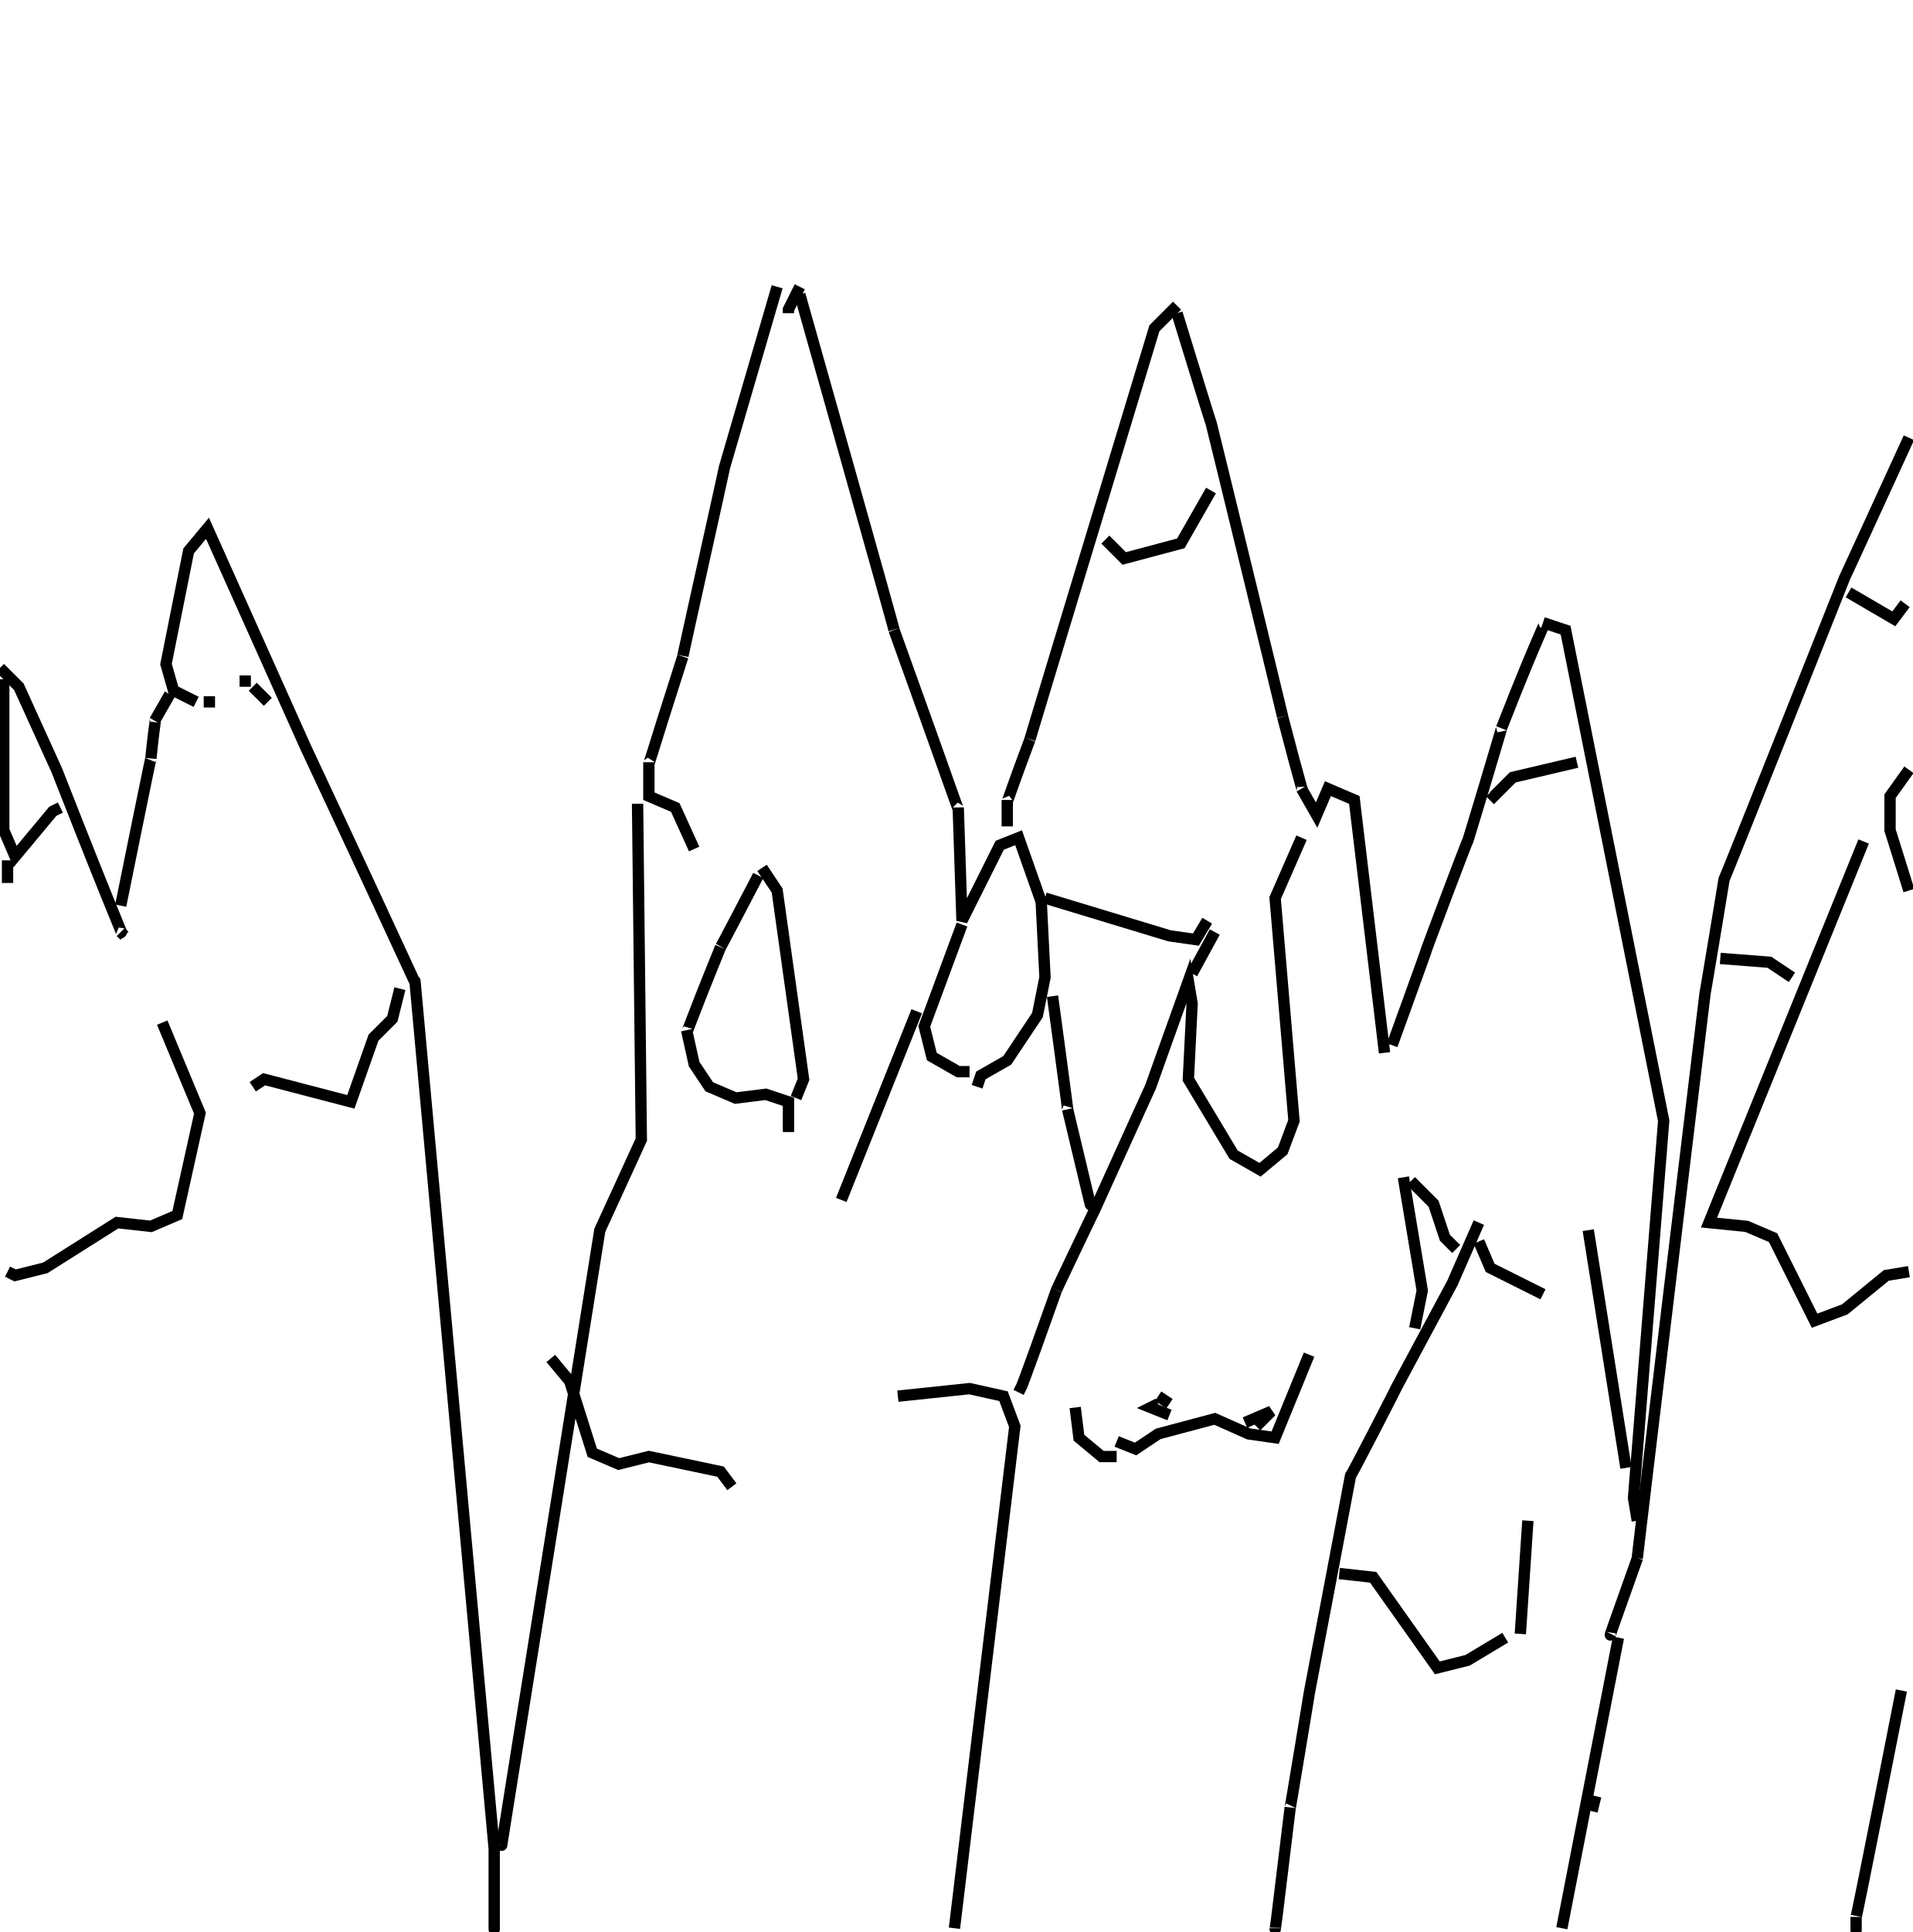
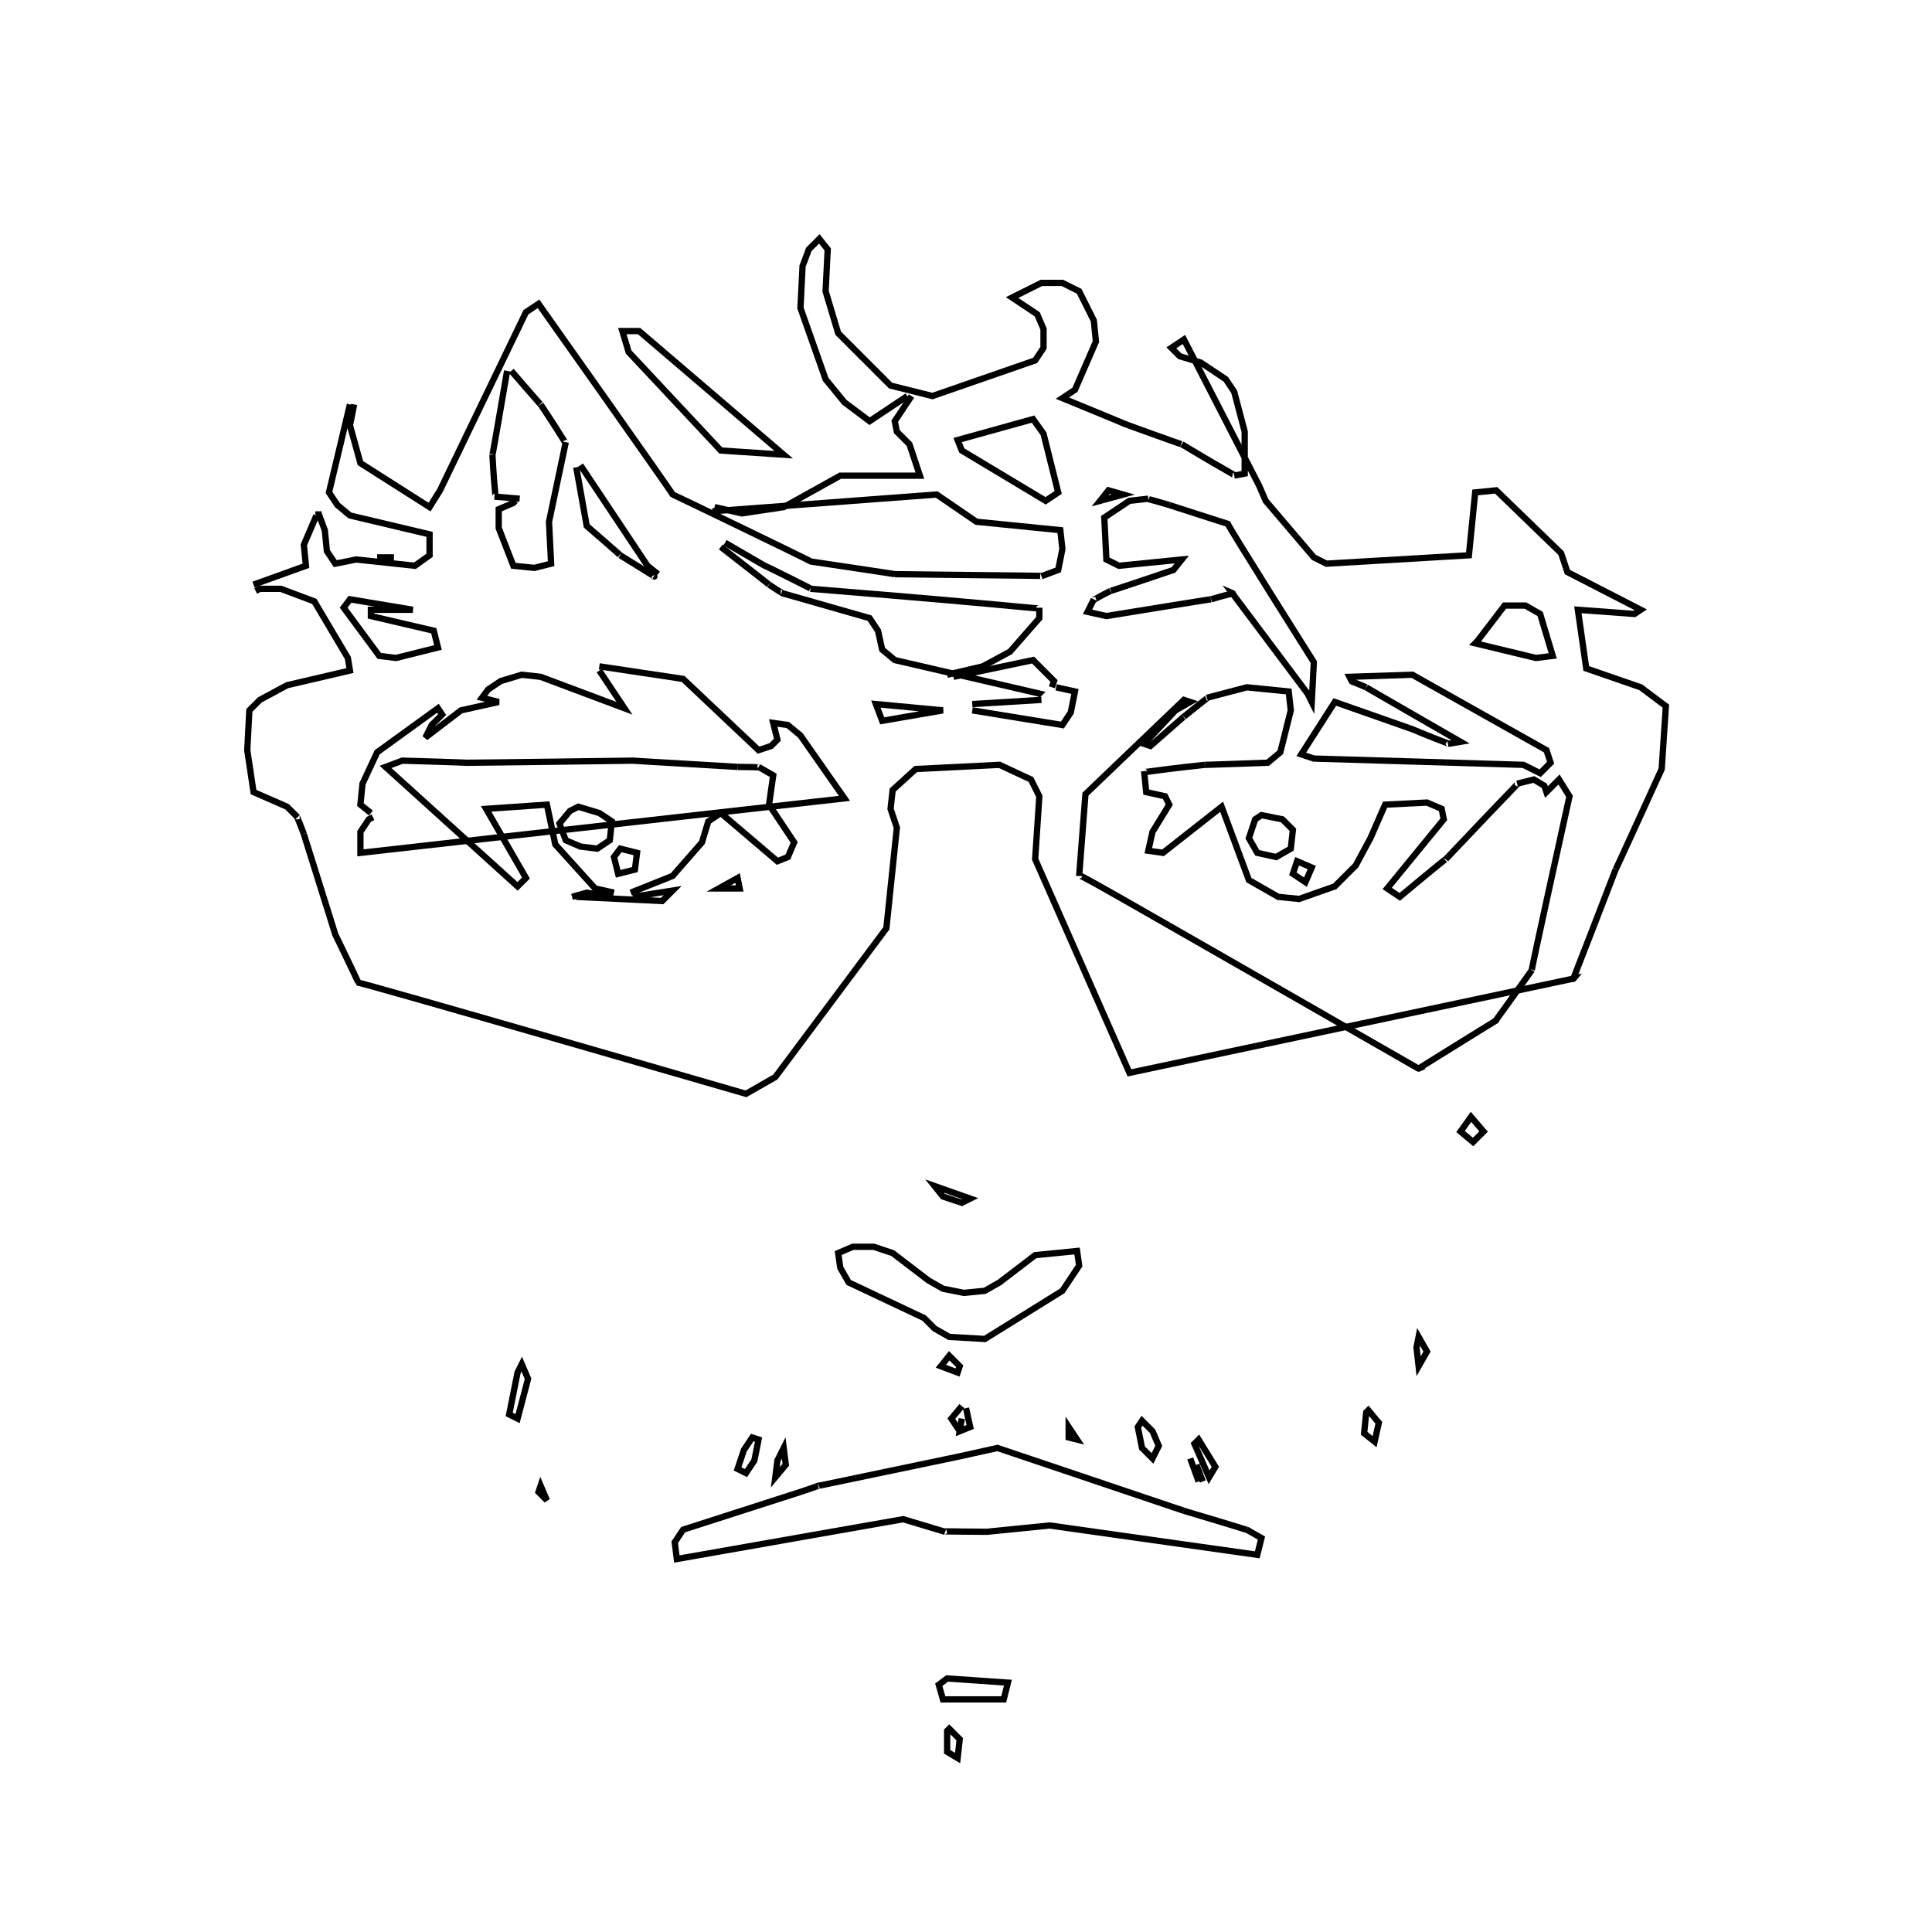
- <svg xmlns="http://www.w3.org/2000/svg" baseProfile="full" height="512px" version="1.1" width="507px">
+ <svg xmlns="http://www.w3.org/2000/svg" baseProfile="full" height="922px" version="1.1" width="922px">
  <defs />
-   <path d="M 206,76  L 206,76  S 191.713,124.958 192,124 S 180.684,174.949 181,174 C 171.713,202.958 172.0,203.0 172,202 L 172,211  L 179,214  L 184,225  " fill="none" filter="url(#pencil)" stroke="#000" stroke-width="3" />
-   <path d="M 212,76  L 212,76  L 209,82  L 209,83  " fill="none" filter="url(#pencil)" stroke="#000" stroke-width="3" />
-   <path d="M 212,78  L 212,78  S 237.406,167.914 237,167 C 254.287,214.958 254.0,215.0 254,214 L 255,244  L 265,224  L 270,222  L 276,239  L 277,259  L 275,269  L 267,281  L 260,285  L 259,288  " fill="none" filter="url(#pencil)" stroke="#000" stroke-width="3" />
-   <path d="M 312,81  L 312,81  L 306,87  S 272.649,196.936 273,196 C 266.649,212.936 267.0,213.0 267,212 L 267,219  " fill="none" filter="url(#pencil)" stroke="#000" stroke-width="3" />
-   <path d="M 312,83  L 312,83  S 321.196,112.981 321,112 S 340.316,190.949 340,190 C 345.196,209.981 345.496,209.868 345,209 L 349,216  L 352,209  L 359,212  L 367,279  " fill="none" filter="url(#pencil)" stroke="#000" stroke-width="3" />
-   <path d="M 506,116  L 506,116  S 488.629,153.928 489,153 S 456.804,233.981 457,233 S 451.9,263.995 452,263 S 433.783,413.976 434,413 C 426.553,433.894 426.553,433.894 427,433 " fill="none" filter="url(#pencil)" stroke="#000" stroke-width="3" />
-   <path d="M 321,130  L 321,130  L 313,144  L 298,148  L 293,143  " fill="none" filter="url(#pencil)" stroke="#000" stroke-width="3" />
-   <path d="M 52,186  L 52,186  L 46,183  L 44,176  L 50,146  L 55,140  S 81.406,198.914 81,198 C 110.447,260.894 110.1,260.995 110,260 S 131.11,490.994 131,490 C 131.0,512.0 131.0,512.0 131,511 " fill="none" filter="url(#pencil)" stroke="#000" stroke-width="3" />
-   <path d="M 490,157  L 490,157  L 502,164  L 505,160  " fill="none" filter="url(#pencil)" stroke="#000" stroke-width="3" />
-   <path d="M 369,277  L 369,277  S 378.406,251.086 378,252 S 389.196,222.019 389,223 S 398.371,192.072 398,193 C 409.316,164.051 409.949,165.316 409,165 L 415,167  L 441,297  L 433,397  L 434,403  " fill="none" filter="url(#pencil)" stroke="#000" stroke-width="3" />
-   <path d="M 0,177  L 0,177  L 5,182  S 15.406,204.914 15,204 C 32.243,247.97 32.707,247.707 32,247 L 33,248  " fill="none" filter="url(#pencil)" stroke="#000" stroke-width="3" />
-   <path d="M 65,179  L 65,179  L 65,182  " fill="none" filter="url(#pencil)" stroke="#000" stroke-width="3" />
-   <path d="M 1,180  L 1,180  L 1,220  L 4,227  L 14,215  L 16,214  " fill="none" filter="url(#pencil)" stroke="#000" stroke-width="3" />
-   <path d="M 67,182  L 67,182  L 71,186  " fill="none" filter="url(#pencil)" stroke="#000" stroke-width="3" />
-   <path d="M 32,240  L 32,240  S 40.1,200.005 40,201 C 41.1,190.005 41.496,190.132 41,191 L 45,184  " fill="none" filter="url(#pencil)" stroke="#000" stroke-width="3" />
-   <path d="M 54,186  L 54,186  L 57,186  " fill="none" filter="url(#pencil)" stroke="#000" stroke-width="3" />
-   <path d="M 418,202  L 418,202  L 401,206  L 396,211  L 395,210  " fill="none" filter="url(#pencil)" stroke="#000" stroke-width="3" />
-   <path d="M 506,236  L 506,236  L 501,220  L 501,211  L 506,204  " fill="none" filter="url(#pencil)" stroke="#000" stroke-width="3" />
-   <path d="M 169,213  L 169,213  L 170,302  S 158.606,326.919 159,326 C 132.804,489.981 132.804,489.981 133,489 " fill="none" filter="url(#pencil)" stroke="#000" stroke-width="3" />
-   <path d="M 345,222  L 345,222  L 338,238  L 343,297  L 340,305  L 334,310  L 327,306  L 315,286  L 316,266  L 315,260  S 304.629,288.928 305,288 S 289.606,321.919 290,321 S 279.504,342.868 280,342 C 270.804,367.981 270.553,367.894 271,367 L 270,369  " fill="none" filter="url(#pencil)" stroke="#000" stroke-width="3" />
-   <path d="M 494,223  L 494,223  L 453,324  L 463,325  L 470,328  L 481,350  L 489,347  L 500,338  L 506,337  " fill="none" filter="url(#pencil)" stroke="#000" stroke-width="3" />
-   <path d="M 2,228  L 2,228  L 2,234  " fill="none" filter="url(#pencil)" stroke="#000" stroke-width="3" />
-   <path d="M 202,230  L 202,230  L 206,236  L 213,286  L 211,291  " fill="none" filter="url(#pencil)" stroke="#000" stroke-width="3" />
-   <path d="M 201,232  L 201,232  S 190.606,251.919 191,251 C 181.649,273.936 182.217,273.976 182,273 L 184,282  L 188,288  L 195,291  L 203,290  L 209,292  L 209,300  " fill="none" filter="url(#pencil)" stroke="#000" stroke-width="3" />
-   <path d="M 277,238  L 277,238  L 310,248  L 317,249  L 320,244  " fill="none" filter="url(#pencil)" stroke="#000" stroke-width="3" />
-   <path d="M 255,245  L 255,245  L 245,272  L 247,280  L 254,284  L 257,284  " fill="none" filter="url(#pencil)" stroke="#000" stroke-width="3" />
-   <path d="M 322,247  L 322,247  L 316,258  " fill="none" filter="url(#pencil)" stroke="#000" stroke-width="3" />
-   <path d="M 475,259  L 475,259  L 469,255  L 456,254  " fill="none" filter="url(#pencil)" stroke="#000" stroke-width="3" />
-   <path d="M 106,262  L 106,262  L 104,270  L 99,275  L 93,292  L 70,286  L 67,288  " fill="none" filter="url(#pencil)" stroke="#000" stroke-width="3" />
-   <path d="M 279,264  L 279,264  S 283.196,294.981 283,294 C 289.196,319.981 289.196,319.981 289,319 " fill="none" filter="url(#pencil)" stroke="#000" stroke-width="3" />
-   <path d="M 243,268  L 243,268  L 223,318  " fill="none" filter="url(#pencil)" stroke="#000" stroke-width="3" />
-   <path d="M 43,271  L 43,271  L 53,295  L 47,322  L 40,325  L 31,324  L 12,336  L 4,338  L 2,337  " fill="none" filter="url(#pencil)" stroke="#000" stroke-width="3" />
-   <path d="M 372,312  L 372,312  L 377,342  L 375,352  " fill="none" filter="url(#pencil)" stroke="#000" stroke-width="3" />
-   <path d="M 374,313  L 374,313  L 380,319  L 383,328  L 386,331  " fill="none" filter="url(#pencil)" stroke="#000" stroke-width="3" />
-   <path d="M 392,324  L 392,324  L 385,340  S 369.504,368.868 370,368 S 357.783,391.976 358,391 S 346.804,449.981 347,449 S 341.9,479.995 342,479 C 338.0,512.0 338.0,512.0 338,511 " fill="none" filter="url(#pencil)" stroke="#000" stroke-width="3" />
-   <path d="M 421,326  L 421,326  L 431,389  " fill="none" filter="url(#pencil)" stroke="#000" stroke-width="3" />
-   <path d="M 392,329  L 392,329  L 395,336  L 409,343  " fill="none" filter="url(#pencil)" stroke="#000" stroke-width="3" />
-   <path d="M 347,359  L 347,359  L 338,381  L 331,380  L 322,376  L 307,380  L 301,384  L 296,382  " fill="none" filter="url(#pencil)" stroke="#000" stroke-width="3" />
-   <path d="M 146,360  L 146,360  L 151,366  L 157,385  L 164,388  L 172,386  L 191,390  L 194,394  " fill="none" filter="url(#pencil)" stroke="#000" stroke-width="3" />
-   <path d="M 238,370  L 238,370  L 257,368  L 266,370  L 269,378  L 253,511  " fill="none" filter="url(#pencil)" stroke="#000" stroke-width="3" />
-   <path d="M 307,370  L 307,370  L 310,372  " fill="none" filter="url(#pencil)" stroke="#000" stroke-width="3" />
-   <path d="M 310,375  L 310,375  L 305,373  L 307,372  " fill="none" filter="url(#pencil)" stroke="#000" stroke-width="3" />
-   <path d="M 285,373  L 285,373  L 286,381  L 292,386  L 296,386  " fill="none" filter="url(#pencil)" stroke="#000" stroke-width="3" />
-   <path d="M 330,377  L 330,377  L 337,374  L 333,378  " fill="none" filter="url(#pencil)" stroke="#000" stroke-width="3" />
-   <path d="M 405,403  L 405,403  L 403,433  " fill="none" filter="url(#pencil)" stroke="#000" stroke-width="3" />
-   <path d="M 355,417  L 355,417  L 364,418  L 381,442  L 389,440  L 399,434  " fill="none" filter="url(#pencil)" stroke="#000" stroke-width="3" />
-   <path d="M 429,434  L 429,434  L 414,511  " fill="none" filter="url(#pencil)" stroke="#000" stroke-width="3" />
-   <path d="M 504,448  L 504,448  S 492.0,509.0 492,508 C 492.0,512.0 492.0,512.0 492,511 " fill="none" filter="url(#pencil)" stroke="#000" stroke-width="3" />
-   <path d="M 423,476  L 423,476  L 422,480  " fill="none" filter="url(#pencil)" stroke="#000" stroke-width="3" />
+   <path d="M 433,189  L 433,189  L 415,201  L 403,192  L 394,181  L 382,147  L 383,127  L 386,119  L 391,114  L 395,119  L 394,139  L 400,159  L 425,184  L 445,189  L 494,172  L 498,166  L 498,157  L 495,150  L 483,142  L 497,135  L 507,135  L 515,139  L 522,153  L 523,163  L 513,186  L 507,190  S 536.958,202.287 536,202 S 564.832,212.555 564,212 C 589.832,227.555 589.981,226.804 589,227 L 594,226  L 594,206  L 589,187  L 585,181  L 573,173  L 563,170  L 559,166  L 565,162  L 601,232  L 604,239  L 627,266  L 633,269  L 701,265  L 704,235  L 714,234  L 745,264  L 748,273  L 783,291  L 780,293  L 753,291  L 757,319  L 783,328  L 795,337  L 793,367  S 770.713,415.958 771,415 C 750.649,467.936 750.36,467.768 751,467 L 539,512  L 494,410  L 496,380  L 492,372  L 477,365  L 437,367  L 426,377  L 425,386  L 428,395  L 423,443  L 370,514  L 356,522  S 170.445,468.168 171,469 S 159.629,445.072 160,446 S 144.649,397.064 145,398 C 141.649,389.064 141.293,389.293 142,390 L 137,385  L 121,378  L 118,358  L 119,339  L 124,334  L 137,327  L 167,320  L 166,314  L 150,287  L 134,281  L 124,281  L 122,282  " fill="none" filter="url(#pencil)" stroke="#000" stroke-width="3" />
+   <path d="M 169,193  L 169,193  L 167,203  L 172,221  L 205,242  L 210,234  L 251,149  L 257,145  S 321.832,236.555 321,236 S 387.981,268.196 387,268 S 427.995,274.1 427,274 C 497.995,274.9 497.936,274.649 497,275 L 505,272  L 507,262  L 506,253  L 466,249  L 447,236  L 340,244  " fill="none" filter="url(#pencil)" stroke="#000" stroke-width="3" />
+   <path d="M 374,217  L 344,215  L 300,168  L 297,158  L 305,158  Z" fill="none" filter="url(#pencil)" stroke="#000" stroke-width="3" />
+   <path d="M 242,177  L 242,177  S 235.0,218.0 235,217 C 236.1,237.995 237.0,237.0 236,237 L 248,238  " fill="none" filter="url(#pencil)" stroke="#000" stroke-width="3" />
+   <path d="M 244,177  L 244,177  S 258.555,193.832 258,193 C 270.555,211.832 269.804,211.981 270,211 L 262,249  L 263,269  L 255,271  L 245,270  L 238,252  L 238,243  L 245,240  L 246,239  " fill="none" filter="url(#pencil)" stroke="#000" stroke-width="3" />
+   <path d="M 435,189  L 435,189  L 427,201  L 428,206  L 434,212  L 439,227  L 401,227  L 374,242  L 354,245  L 341,242  " fill="none" filter="url(#pencil)" stroke="#000" stroke-width="3" />
+   <path d="M 167,193  L 167,193  L 157,235  L 161,241  L 167,246  L 205,255  L 205,265  L 198,270  L 170,267  L 160,269  L 156,263  L 155,253  L 152,245  L 152,244  " fill="none" filter="url(#pencil)" stroke="#000" stroke-width="3" />
+   <path d="M 493,200  L 498,207  L 505,235  L 499,239  L 459,215  L 457,210  Z" fill="none" filter="url(#pencil)" stroke="#000" stroke-width="3" />
+   <path d="M 277,222  L 277,222  L 309,270  L 314,274  " fill="none" filter="url(#pencil)" stroke="#000" stroke-width="3" />
+   <path d="M 275,223  L 275,223  L 280,251  S 296.832,265.555 296,265 C 312.894,275.447 312.894,275.447 312,275 " fill="none" filter="url(#pencil)" stroke="#000" stroke-width="3" />
+   <path d="M 536,236  L 529,234  L 525,239  Z" fill="none" filter="url(#pencil)" stroke="#000" stroke-width="3" />
+   <path d="M 626,335  L 627,316  S 585.064,249.649 586,250 S 557.042,240.713 558,241 C 547.042,237.713 547.006,238.11 548,238 L 539,239  L 527,247  L 528,267  L 534,270  L 564,267  L 560,272  S 529.106,282.447 530,282 C 521.106,286.447 521.553,286.894 522,286 L 519,292  L 528,294  S 578.958,285.713 578,286 C 588.958,282.713 588.919,283.394 588,283 L 624,331  Z" fill="none" filter="url(#pencil)" stroke="#000" stroke-width="3" />
+   <path d="M 151,246  L 151,246  L 145,260  L 146,270  L 121,279  " fill="none" filter="url(#pencil)" stroke="#000" stroke-width="3" />
+   <path d="M 346,259  L 346,259  S 365.832,270.555 365,270 S 387.958,281.287 387,281 C 496.995,289.9 496.0,291.0 496,290 L 496,295  L 482,311  L 469,318  L 452,322  " fill="none" filter="url(#pencil)" stroke="#000" stroke-width="3" />
+   <path d="M 344,261  L 344,261  S 367.832,279.555 367,279 C 373.832,283.555 373.976,283.217 373,283 L 415,295  L 419,301  L 421,310  L 427,315  L 496,331  L 495,332  " fill="none" filter="url(#pencil)" stroke="#000" stroke-width="3" />
+   <path d="M 180,266  L 180,266  L 188,266  " fill="none" filter="url(#pencil)" stroke="#000" stroke-width="3" />
+   <path d="M 197,291  L 177,291  L 177,294  L 207,301  L 209,309  L 189,314  L 181,313  L 164,290  L 167,286  Z" fill="none" filter="url(#pencil)" stroke="#000" stroke-width="3" />
+   <path d="M 705,306  L 718,289  L 728,289  L 735,293  L 741,313  L 733,314  L 704,307  Z" fill="none" filter="url(#pencil)" stroke="#000" stroke-width="3" />
+   <path d="M 455,323  L 455,323  L 493,315  L 503,325  L 502,328  " fill="none" filter="url(#pencil)" stroke="#000" stroke-width="3" />
+   <path d="M 286,318  L 286,318  L 326,324  L 362,358  L 368,356  L 371,353  L 369,345  L 376,346  L 382,351  L 403,381  L 172,407  L 172,397  L 176,391  L 178,390  " fill="none" filter="url(#pencil)" stroke="#000" stroke-width="3" />
+   <path d="M 286,320  L 286,320  L 298,338  L 258,323  L 249,322  L 239,325  L 233,329  L 230,333  L 238,335  L 220,339  L 203,352  L 206,346  L 211,341  L 209,338  L 180,359  L 173,374  L 172,384  L 177,388  " fill="none" filter="url(#pencil)" stroke="#000" stroke-width="3" />
+   <path d="M 644,323  L 674,322  L 738,358  L 740,364  L 735,369  L 727,365  L 627,362  L 621,360  L 637,335  S 674.949,348.316 674,348 C 691.894,355.447 691.986,354.836 691,355 L 697,354  S 651.081,327.606 652,328 C 644.081,324.606 644.0,325.0 645,325 Z" fill="none" filter="url(#pencil)" stroke="#000" stroke-width="3" />
+   <path d="M 504,328  L 504,328  L 513,330  L 511,340  L 507,346  L 464,339  " fill="none" filter="url(#pencil)" stroke="#000" stroke-width="3" />
+   <path d="M 738,378  L 744,372  L 749,380  S 730.504,463.868 731,463 C 713.445,487.832 713.168,487.555 714,487 S 676.086,510.406 677,510 C 514.9,417.005 515.0,417.0 515,418 L 518,379  L 565,334  L 568,335  L 561,339  L 546,355  L 549,356  S 565.707,341.293 565,342 C 576.832,332.445 576.949,332.684 576,333 L 595,328  L 615,330  L 616,339  L 611,359  L 605,364  S 574.005,365.1 575,365 C 545.024,368.217 546.1,368.995 546,368 L 547,378  L 556,380  L 558,384  L 550,397  L 548,406  L 555,407  L 583,385  L 596,420  L 610,428  L 620,429  L 637,423  L 647,413  L 654,400  L 661,384  L 681,383  L 688,386  L 689,391  L 662,424  L 668,428  S 690.555,409.168 690,410 C 724.707,373.293 724.97,373.757 724,374 L 732,372  L 737,375  Z" fill="none" filter="url(#pencil)" stroke="#000" stroke-width="3" />
+   <path d="M 464,336  L 464,336  L 497,334  " fill="none" filter="url(#pencil)" stroke="#000" stroke-width="3" />
+   <path d="M 450,339  L 421,344  L 418,336  Z" fill="none" filter="url(#pencil)" stroke="#000" stroke-width="3" />
+   <path d="M 293,426  L 284,424  L 265,403  L 261,384  L 232,386  L 251,419  L 247,423  L 184,366  L 192,363  S 222.995,363.9 222,364 S 303.0,363.0 302,363 S 353.0,366.0 352,366 C 363.0,366.0 362.868,366.496 362,366 L 369,370  L 367,384  L 379,402  L 376,409  L 371,411  L 344,388  L 338,392  L 335,402  L 321,418  L 301,426  " fill="none" filter="url(#pencil)" stroke="#000" stroke-width="3" />
+   <path d="M 276,385  L 286,388  L 292,392  L 291,401  L 285,405  L 277,404  L 270,401  L 267,393  L 272,387  Z" fill="none" filter="url(#pencil)" stroke="#000" stroke-width="3" />
+   <path d="M 602,389  L 612,391  L 617,396  L 616,405  L 609,409  L 600,407  L 596,400  L 599,391  Z" fill="none" filter="url(#pencil)" stroke="#000" stroke-width="3" />
+   <path d="M 296,405  L 304,407  L 303,415  L 295,417  L 293,409  Z" fill="none" filter="url(#pencil)" stroke="#000" stroke-width="3" />
+   <path d="M 619,411  L 626,414  L 623,421  L 617,417  Z" fill="none" filter="url(#pencil)" stroke="#000" stroke-width="3" />
+   <path d="M 352,419  L 353,424  L 343,424  Z" fill="none" filter="url(#pencil)" stroke="#000" stroke-width="3" />
+   <path d="M 273,428  L 273,428  L 280,426  L 292,428  " fill="none" filter="url(#pencil)" stroke="#000" stroke-width="3" />
+   <path d="M 302,428  L 321,425  L 316,430  L 275,428  " fill="none" filter="url(#pencil)" stroke="#000" stroke-width="3" />
+   <path d="M 702,533  L 697,540  L 703,545  L 708,540  Z" fill="none" filter="url(#pencil)" stroke="#000" stroke-width="3" />
+   <path d="M 446,566  L 463,572  L 459,574  L 450,571  Z" fill="none" filter="url(#pencil)" stroke="#000" stroke-width="3" />
+   <path d="M 407,595  L 417,595  L 426,598  L 443,611  L 450,615  L 460,617  L 470,616  L 477,612  L 494,599  L 514,597  L 515,604  L 507,616  L 470,639  L 453,638  L 446,634  L 441,629  L 405,612  L 401,605  L 400,598  Z" fill="none" filter="url(#pencil)" stroke="#000" stroke-width="3" />
+   <path d="M 677,638  L 681,645  L 677,652  L 676,643  Z" fill="none" filter="url(#pencil)" stroke="#000" stroke-width="3" />
+   <path d="M 457,655  L 449,652  L 453,647  L 458,652  Z" fill="none" filter="url(#pencil)" stroke="#000" stroke-width="3" />
+   <path d="M 249,651  L 252,658  L 247,677  L 243,675  L 247,655  Z" fill="none" filter="url(#pencil)" stroke="#000" stroke-width="3" />
+   <path d="M 459,671  L 459,671  L 454,677  L 456,680  L 456,679  " fill="none" filter="url(#pencil)" stroke="#000" stroke-width="3" />
+   <path d="M 461,672  L 461,672  L 463,681  L 458,683  L 459,677  " fill="none" filter="url(#pencil)" stroke="#000" stroke-width="3" />
+   <path d="M 653,673  L 658,679  L 656,688  L 651,684  L 652,674  Z" fill="none" filter="url(#pencil)" stroke="#000" stroke-width="3" />
+   <path d="M 545,678  L 550,683  L 553,690  L 550,696  L 545,691  L 543,681  Z" fill="none" filter="url(#pencil)" stroke="#000" stroke-width="3" />
+   <path d="M 510,681  L 514,687  L 510,686  Z" fill="none" filter="url(#pencil)" stroke="#000" stroke-width="3" />
+   <path d="M 359,686  L 355,692  L 352,701  L 356,703  L 360,697  L 362,687  Z" fill="none" filter="url(#pencil)" stroke="#000" stroke-width="3" />
+   <path d="M 572,687  L 580,700  L 577,705  L 570,689  Z" fill="none" filter="url(#pencil)" stroke="#000" stroke-width="3" />
+   <path d="M 374,691  L 375,699  L 370,705  L 371,697  Z" fill="none" filter="url(#pencil)" stroke="#000" stroke-width="3" />
+   <path d="M 476,691  S 565.958,721.287 565,721 C 595.981,730.196 595.868,730.496 595,730 L 602,734  L 600,742  L 501,728  S 470.005,731.1 471,731 C 450.005,730.9 450.072,730.629 451,731 L 431,725  L 323,744  L 322,736  L 326,730  S 382.949,711.684 382,712 C 391.949,708.684 391.832,708.445 391,709 L 458,695  Z" fill="none" filter="url(#pencil)" stroke="#000" stroke-width="3" />
+   <path d="M 568,696  L 568,696  L 572,707  " fill="none" filter="url(#pencil)" stroke="#000" stroke-width="3" />
+   <path d="M 571,699  L 571,699  L 574,707  " fill="none" filter="url(#pencil)" stroke="#000" stroke-width="3" />
+   <path d="M 258,709  L 261,716  L 257,712  Z" fill="none" filter="url(#pencil)" stroke="#000" stroke-width="3" />
+   <path d="M 452,801  L 481,803  L 479,811  L 450,811  L 448,804  Z" fill="none" filter="url(#pencil)" stroke="#000" stroke-width="3" />
+   <path d="M 453,825  L 458,830  L 457,839  L 452,836  L 452,826  Z" fill="none" filter="url(#pencil)" stroke="#000" stroke-width="3" />
</svg>
